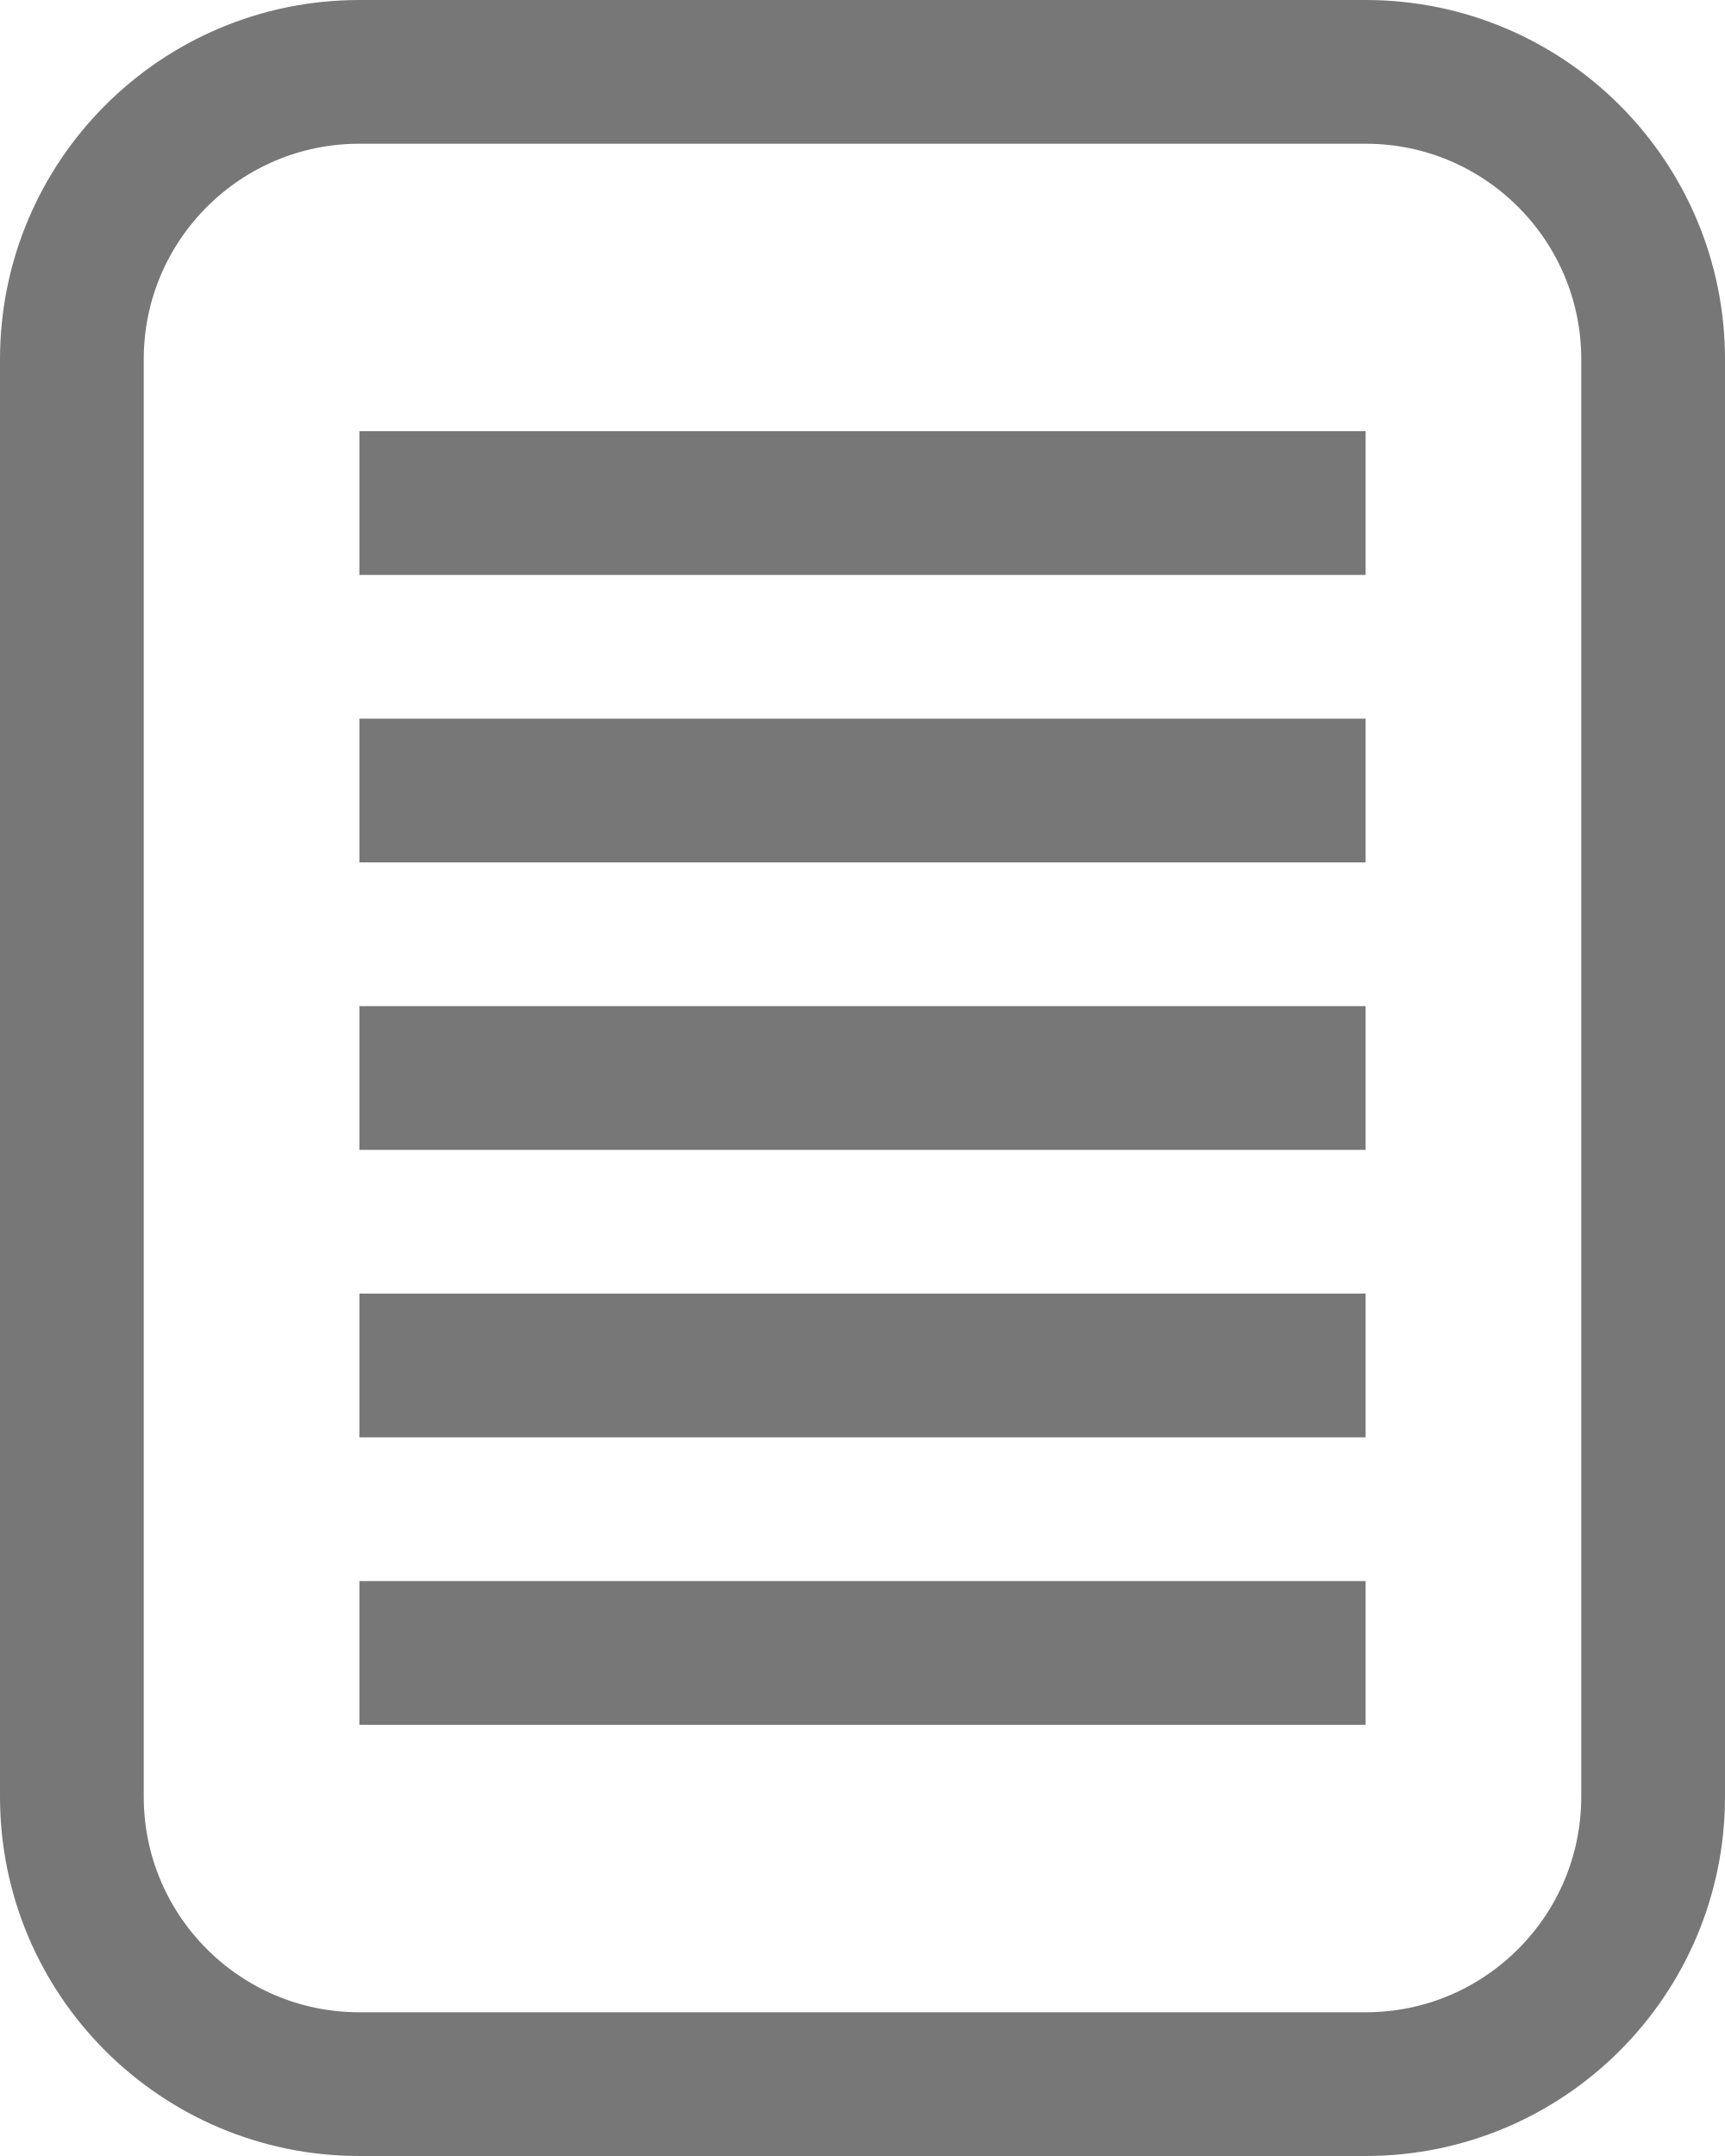
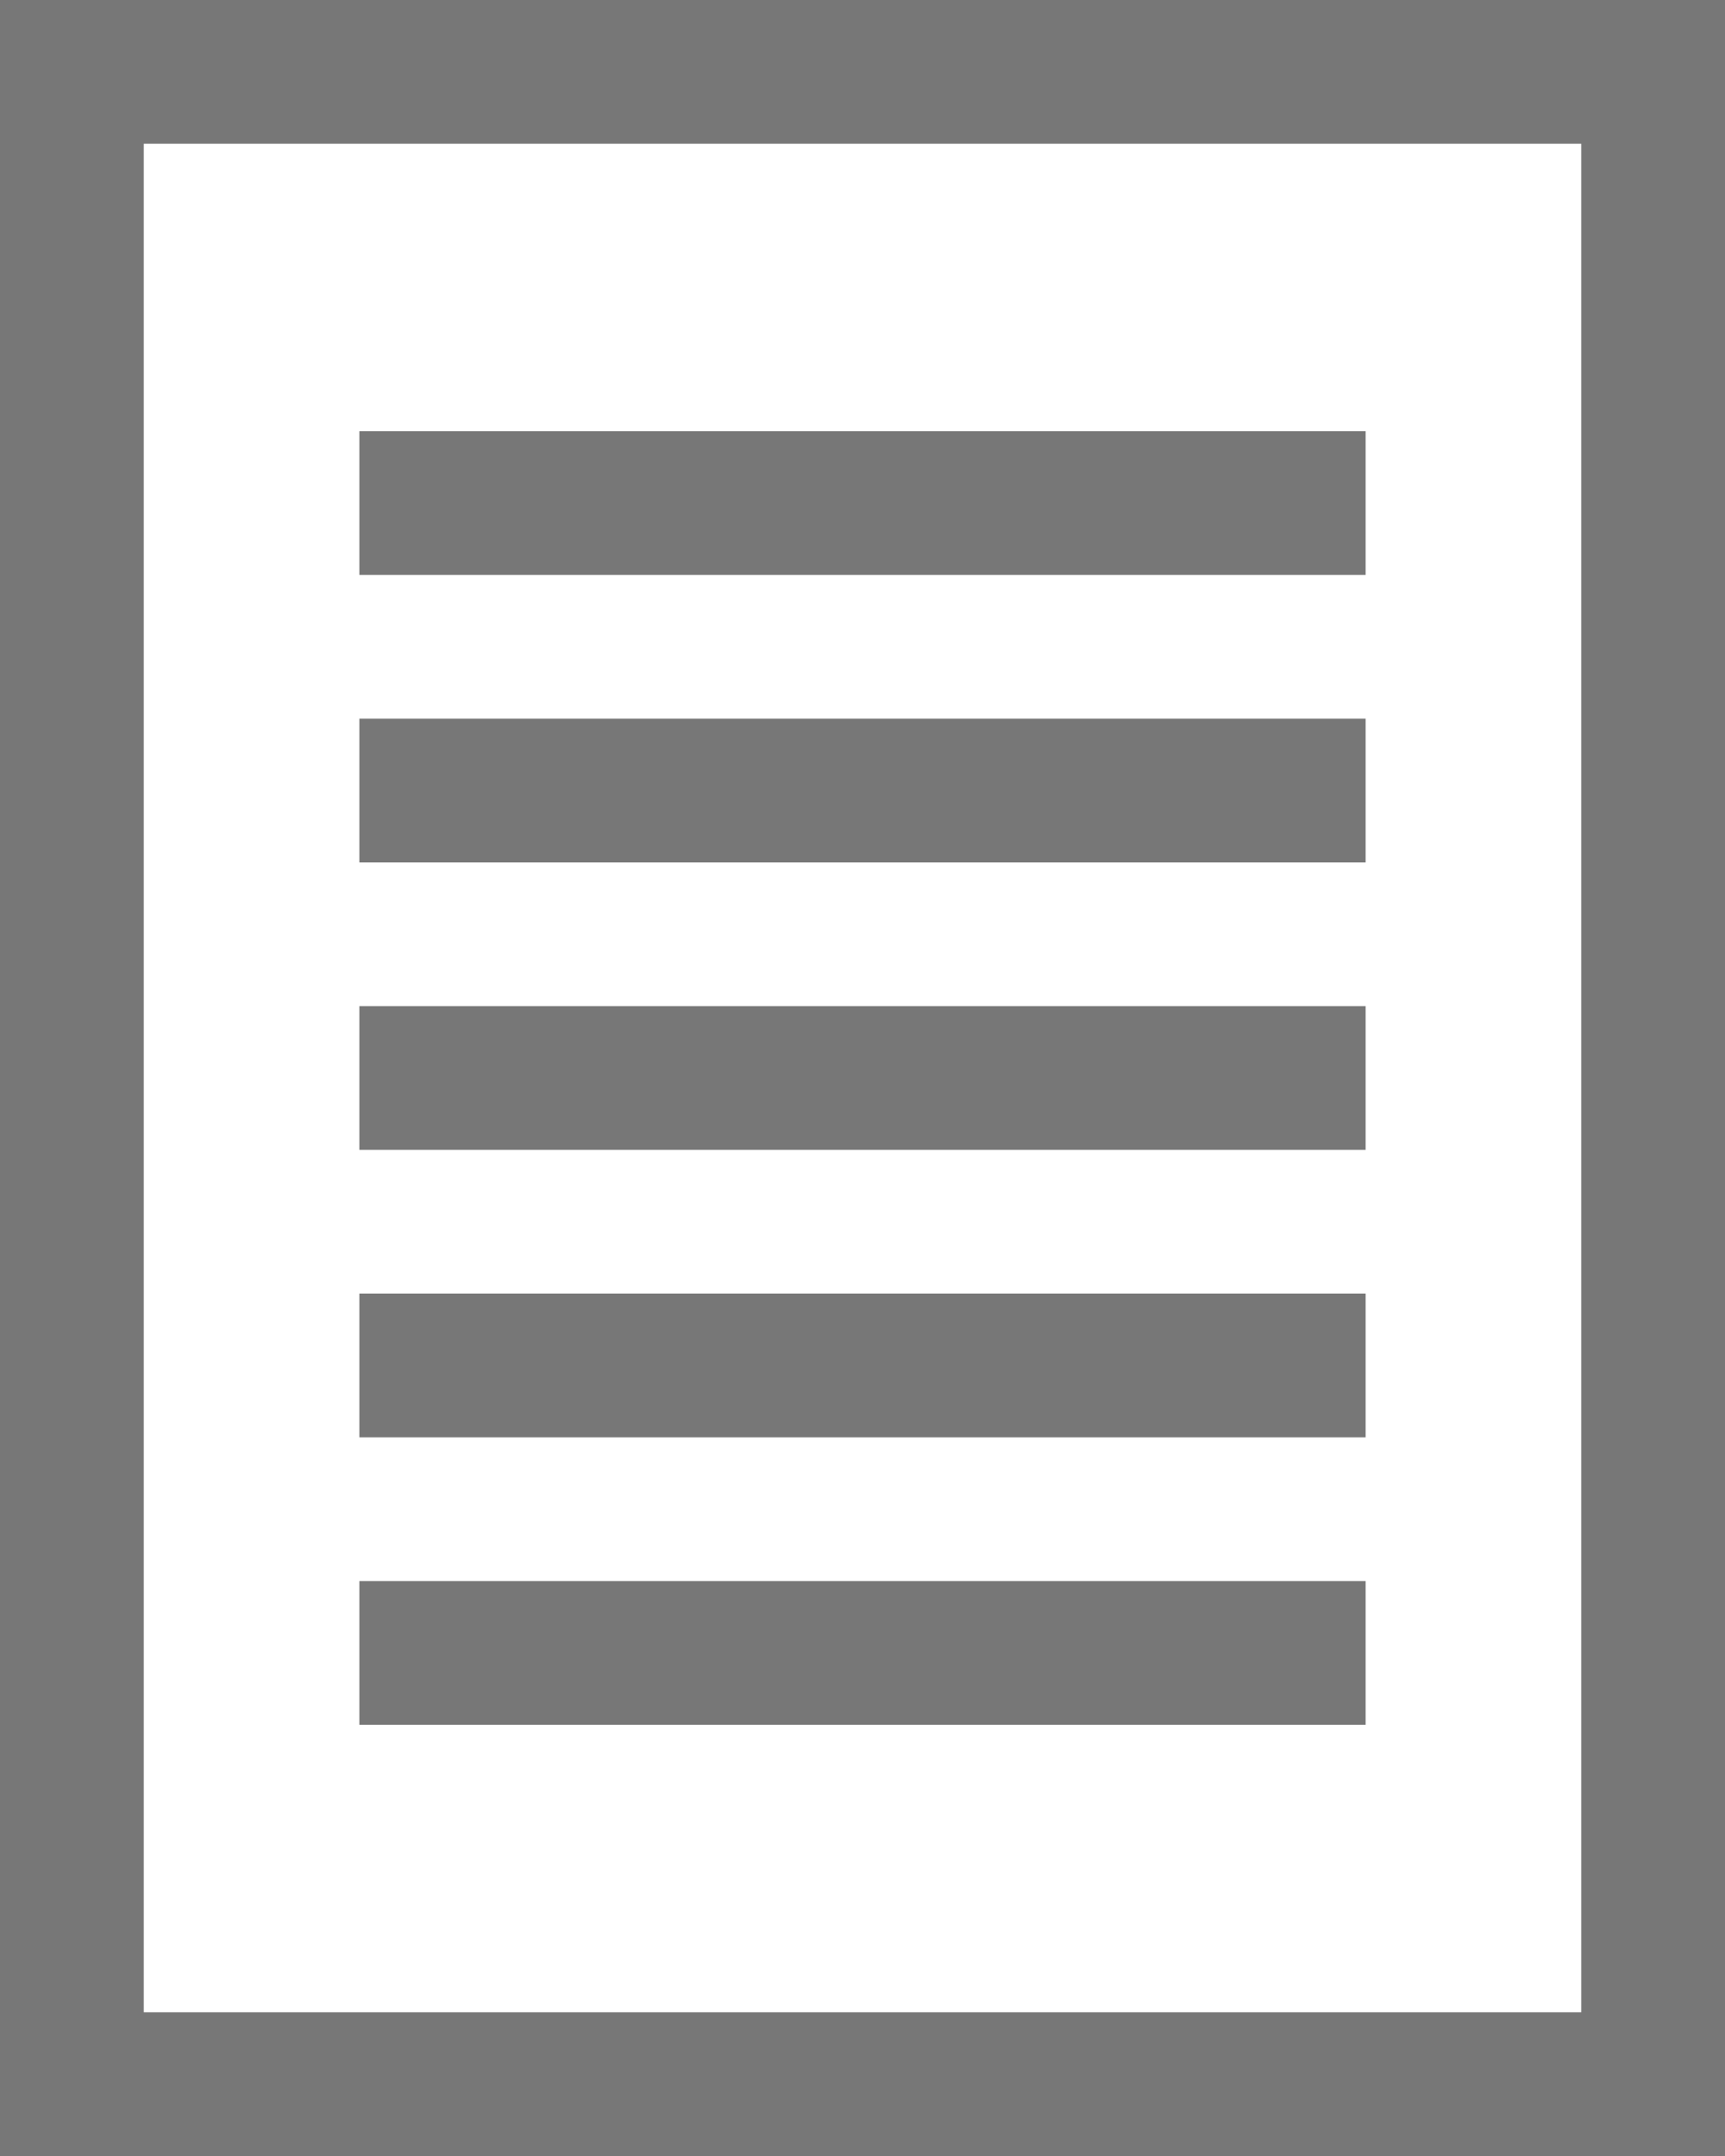
<svg xmlns="http://www.w3.org/2000/svg" version="1.1" viewBox="0 0 24 30">
  <g stroke="#777" stroke-width="2" fill="none">
-     <path d="M5,1 h14 a4,4 0 0 1 4,4 v20 a4,4 0 0 1 -4,4 h-14 a4,4 0 0 1 -4,-4 v-20       a4,4 0 0 1 4,-4" />
+     <rect x="1" y="1" width="22" height="28" />
    <line x1="5" x2="19" y1="7" y2="7" />
    <line x1="5" x2="19" y1="11" y2="11" />
    <line x1="5" x2="19" y1="15" y2="15" />
    <line x1="5" x2="19" y1="19" y2="19" />
    <line x1="5" x2="19" y1="23" y2="23" />
  </g>
</svg>
